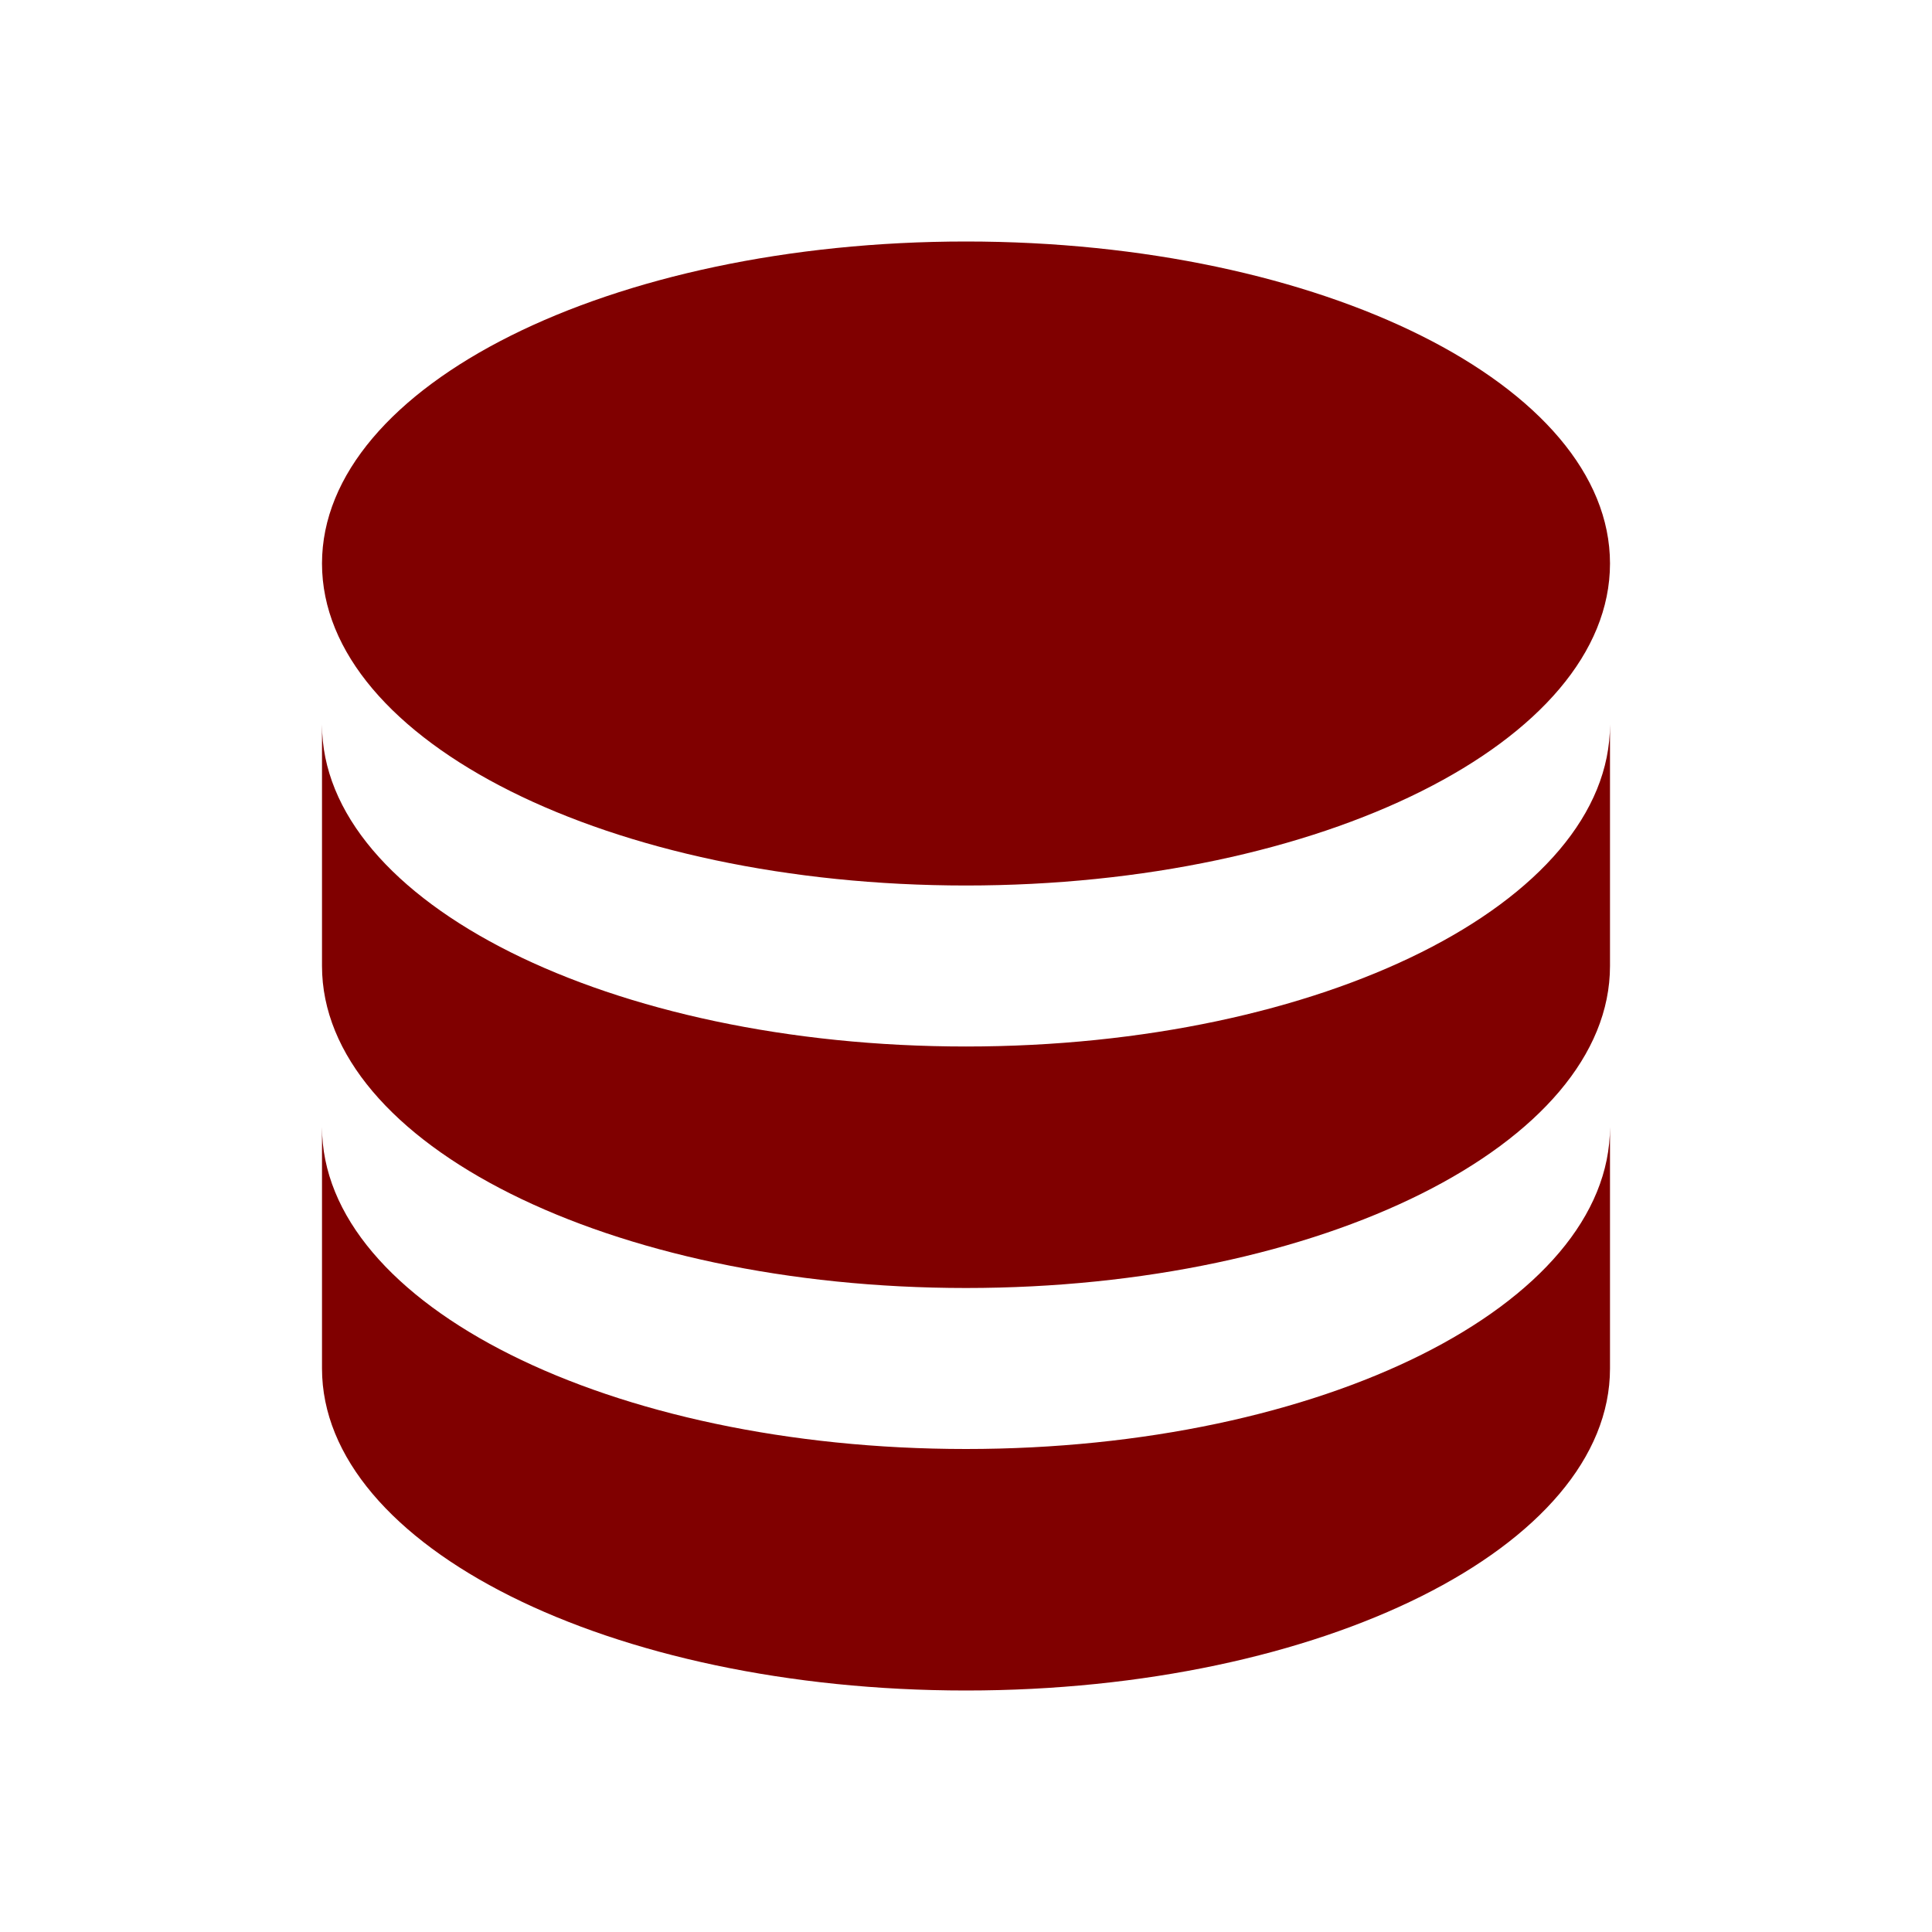
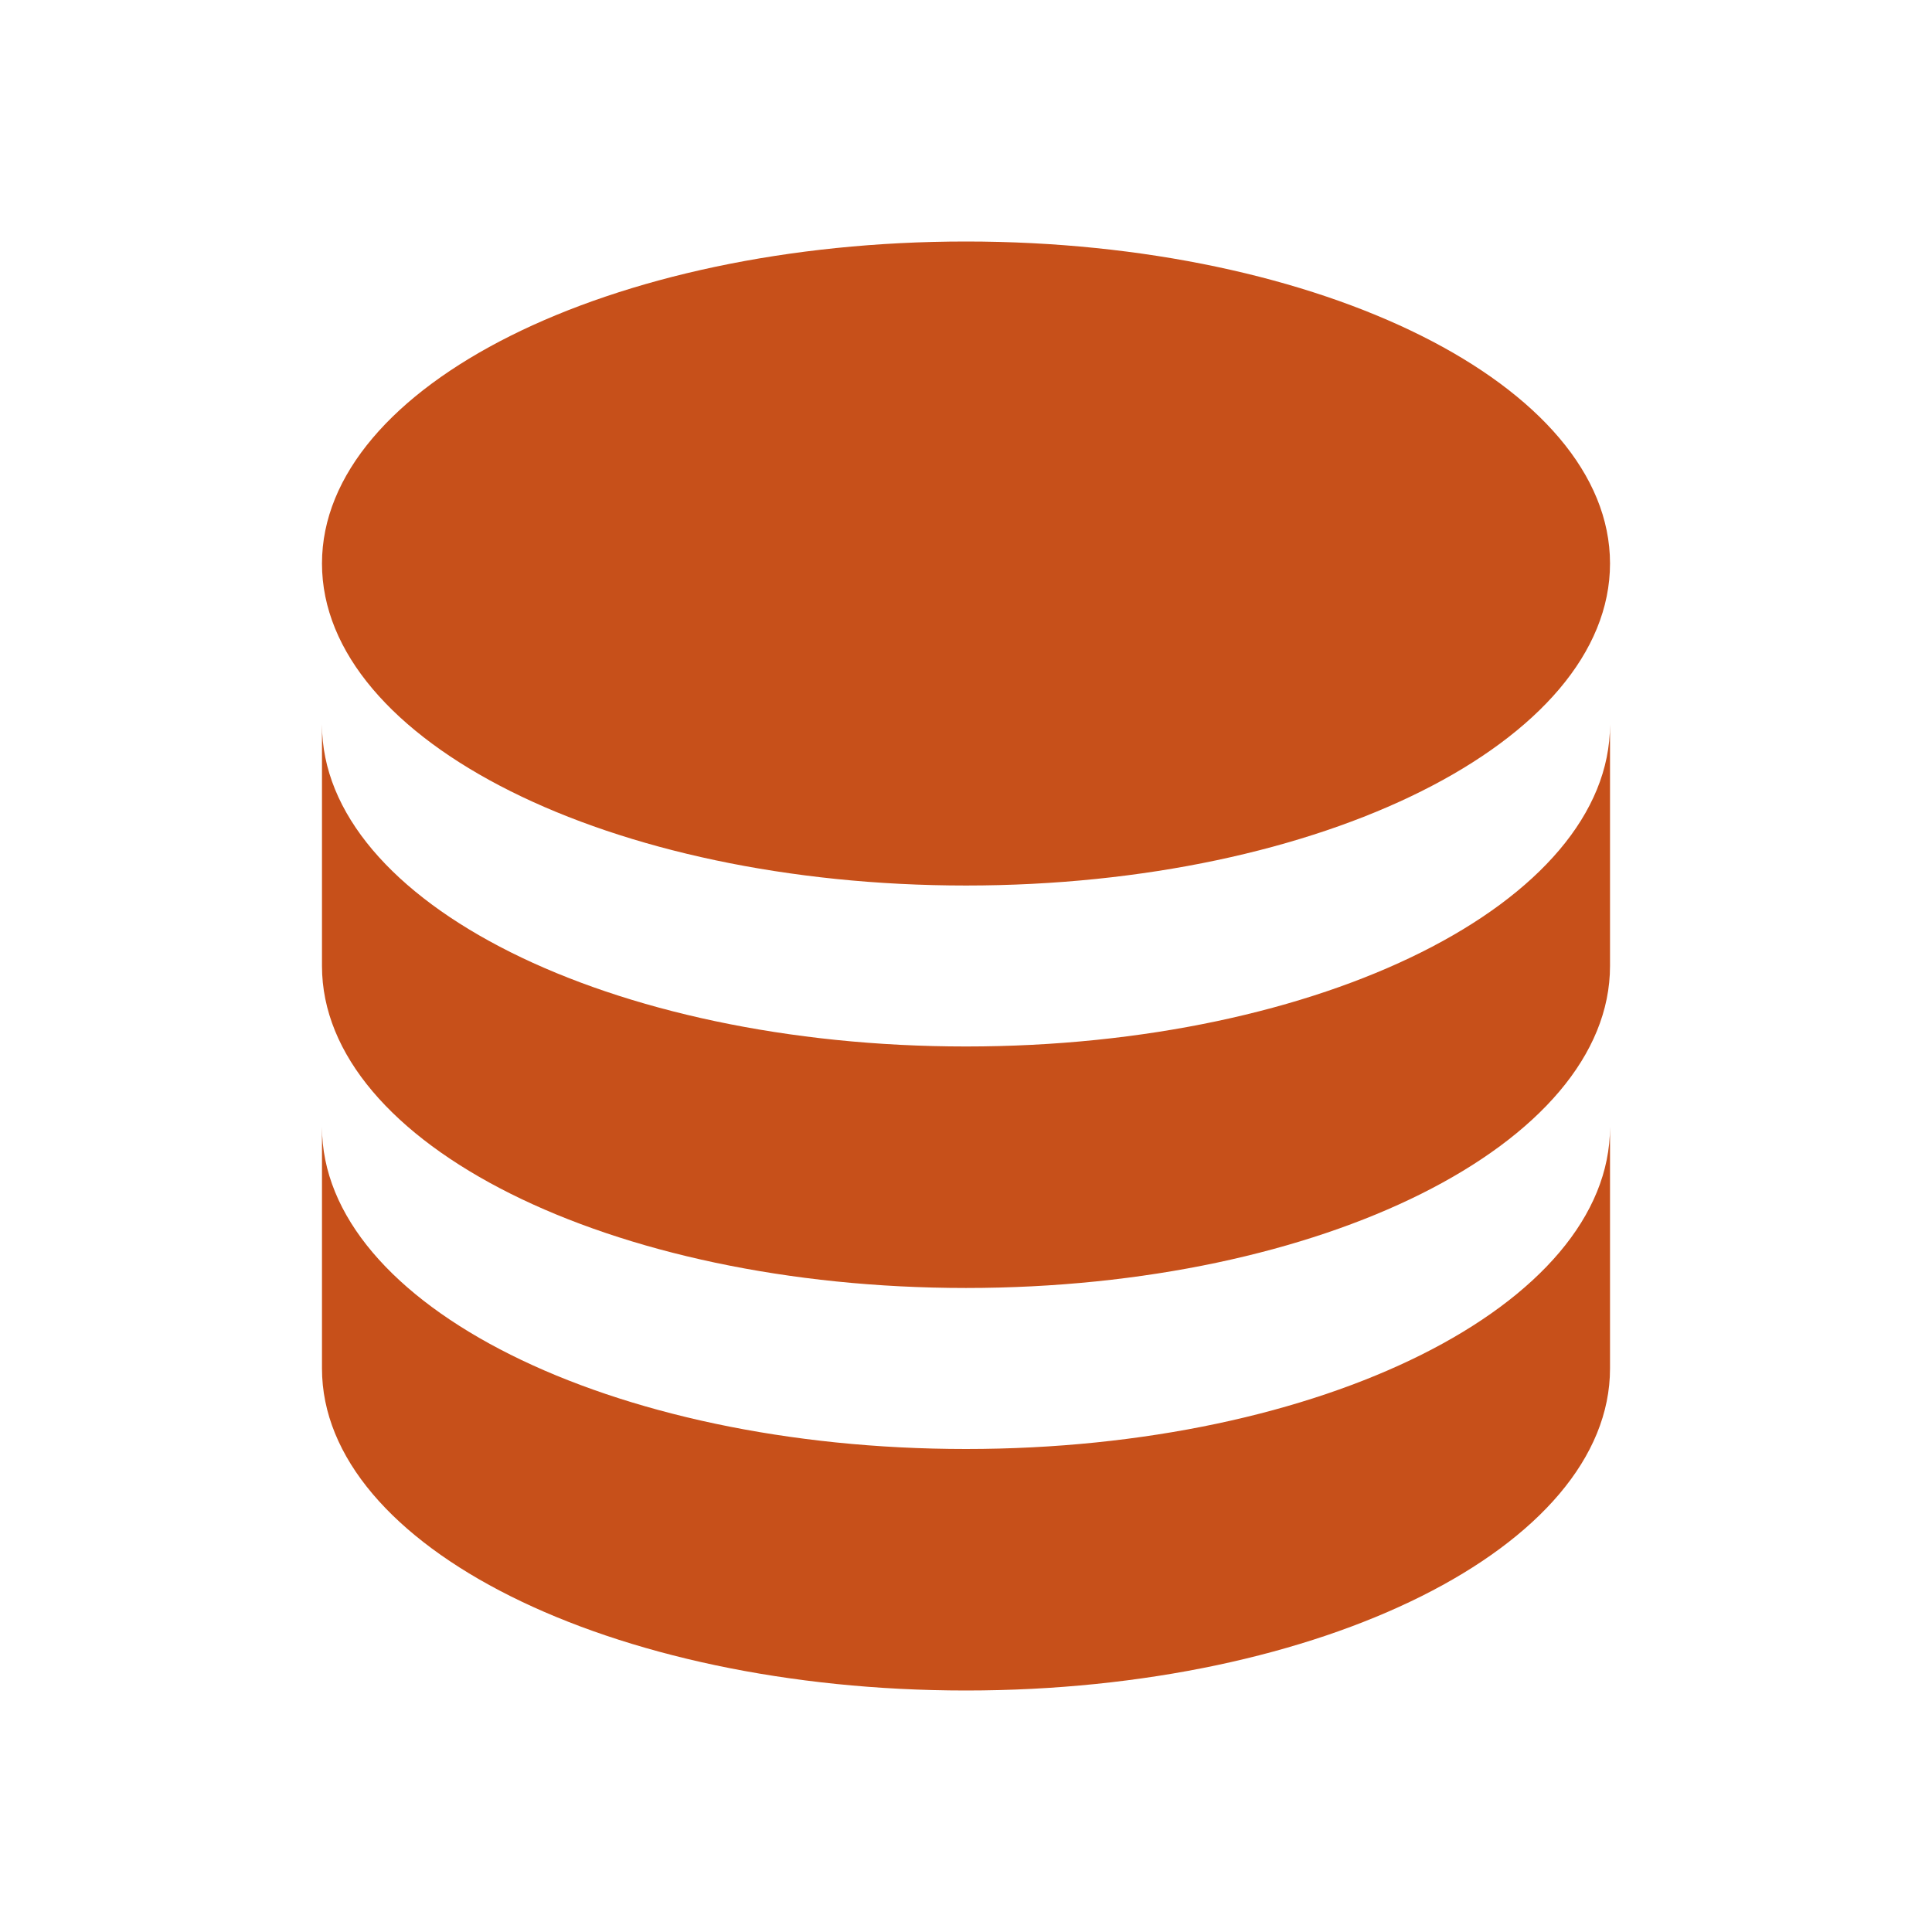
- <svg xmlns="http://www.w3.org/2000/svg" width="48" height="48" viewBox="0 0 48 48" fill="none">
-   <path d="M24 6C15.16 6 8 9.58 8 14C8 18.42 15.16 22 24 22C32.84 22 40 18.42 40 14C40 9.58 32.84 6 24 6ZM8 18V24C8 28.42 15.16 32 24 32C32.84 32 40 28.42 40 24V18C40 22.42 32.84 26 24 26C15.16 26 8 22.42 8 18ZM8 28V34C8 38.42 15.16 42 24 42C32.84 42 40 38.42 40 34V28C40 32.42 32.84 36 24 36C15.16 36 8 32.42 8 28Z" fill="#800000" />
+ <svg xmlns="http://www.w3.org/2000/svg" width="32" height="32" viewBox="0 0 32 32" fill="none">
+   <path d="M16 4C10.107 4 5.333 6.387 5.333 9.333C5.333 12.28 10.107 14.667 16 14.667C21.893 14.667 26.667 12.28 26.667 9.333C26.667 6.387 21.893 4 16 4ZM5.333 12V16C5.333 18.947 10.107 21.333 16 21.333C21.893 21.333 26.667 18.947 26.667 16V12C26.667 14.947 21.893 17.333 16 17.333C10.107 17.333 5.333 14.947 5.333 12ZM5.333 18.667V22.667C5.333 25.613 10.107 28 16 28C21.893 28 26.667 25.613 26.667 22.667V18.667C26.667 21.613 21.893 24 16 24C10.107 24 5.333 21.613 5.333 18.667Z" fill="#C7501A" />
</svg>
